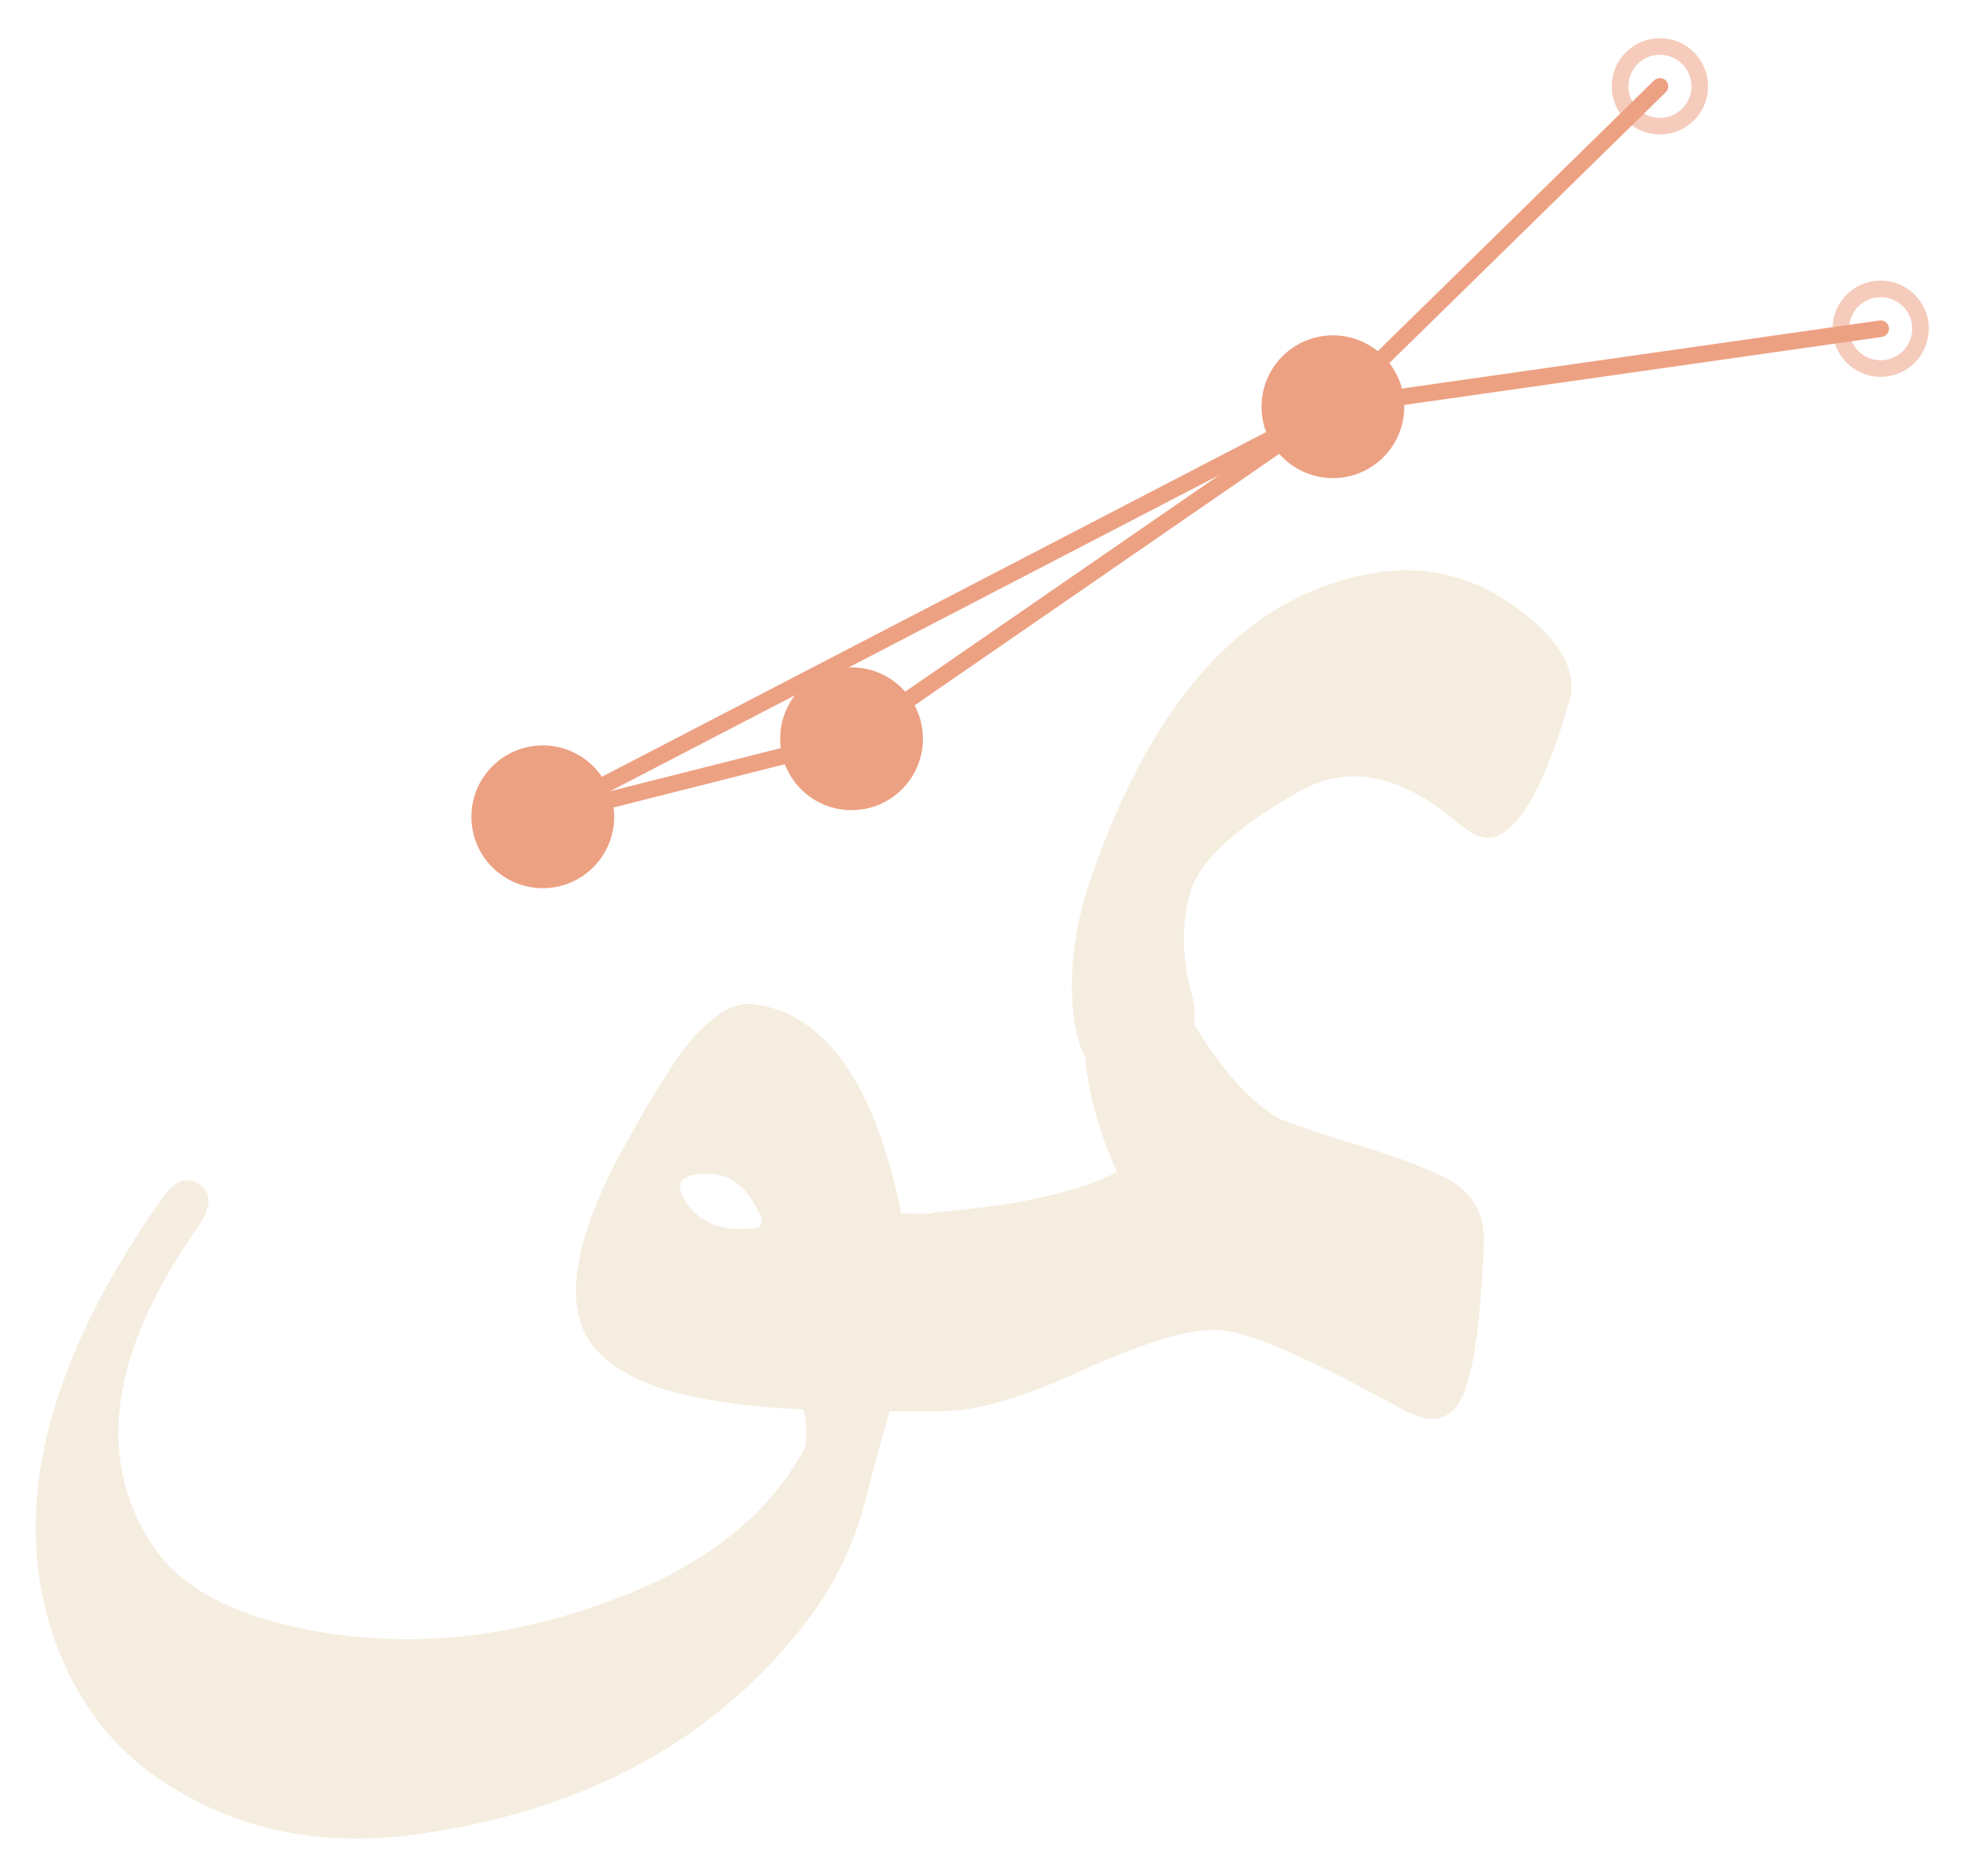
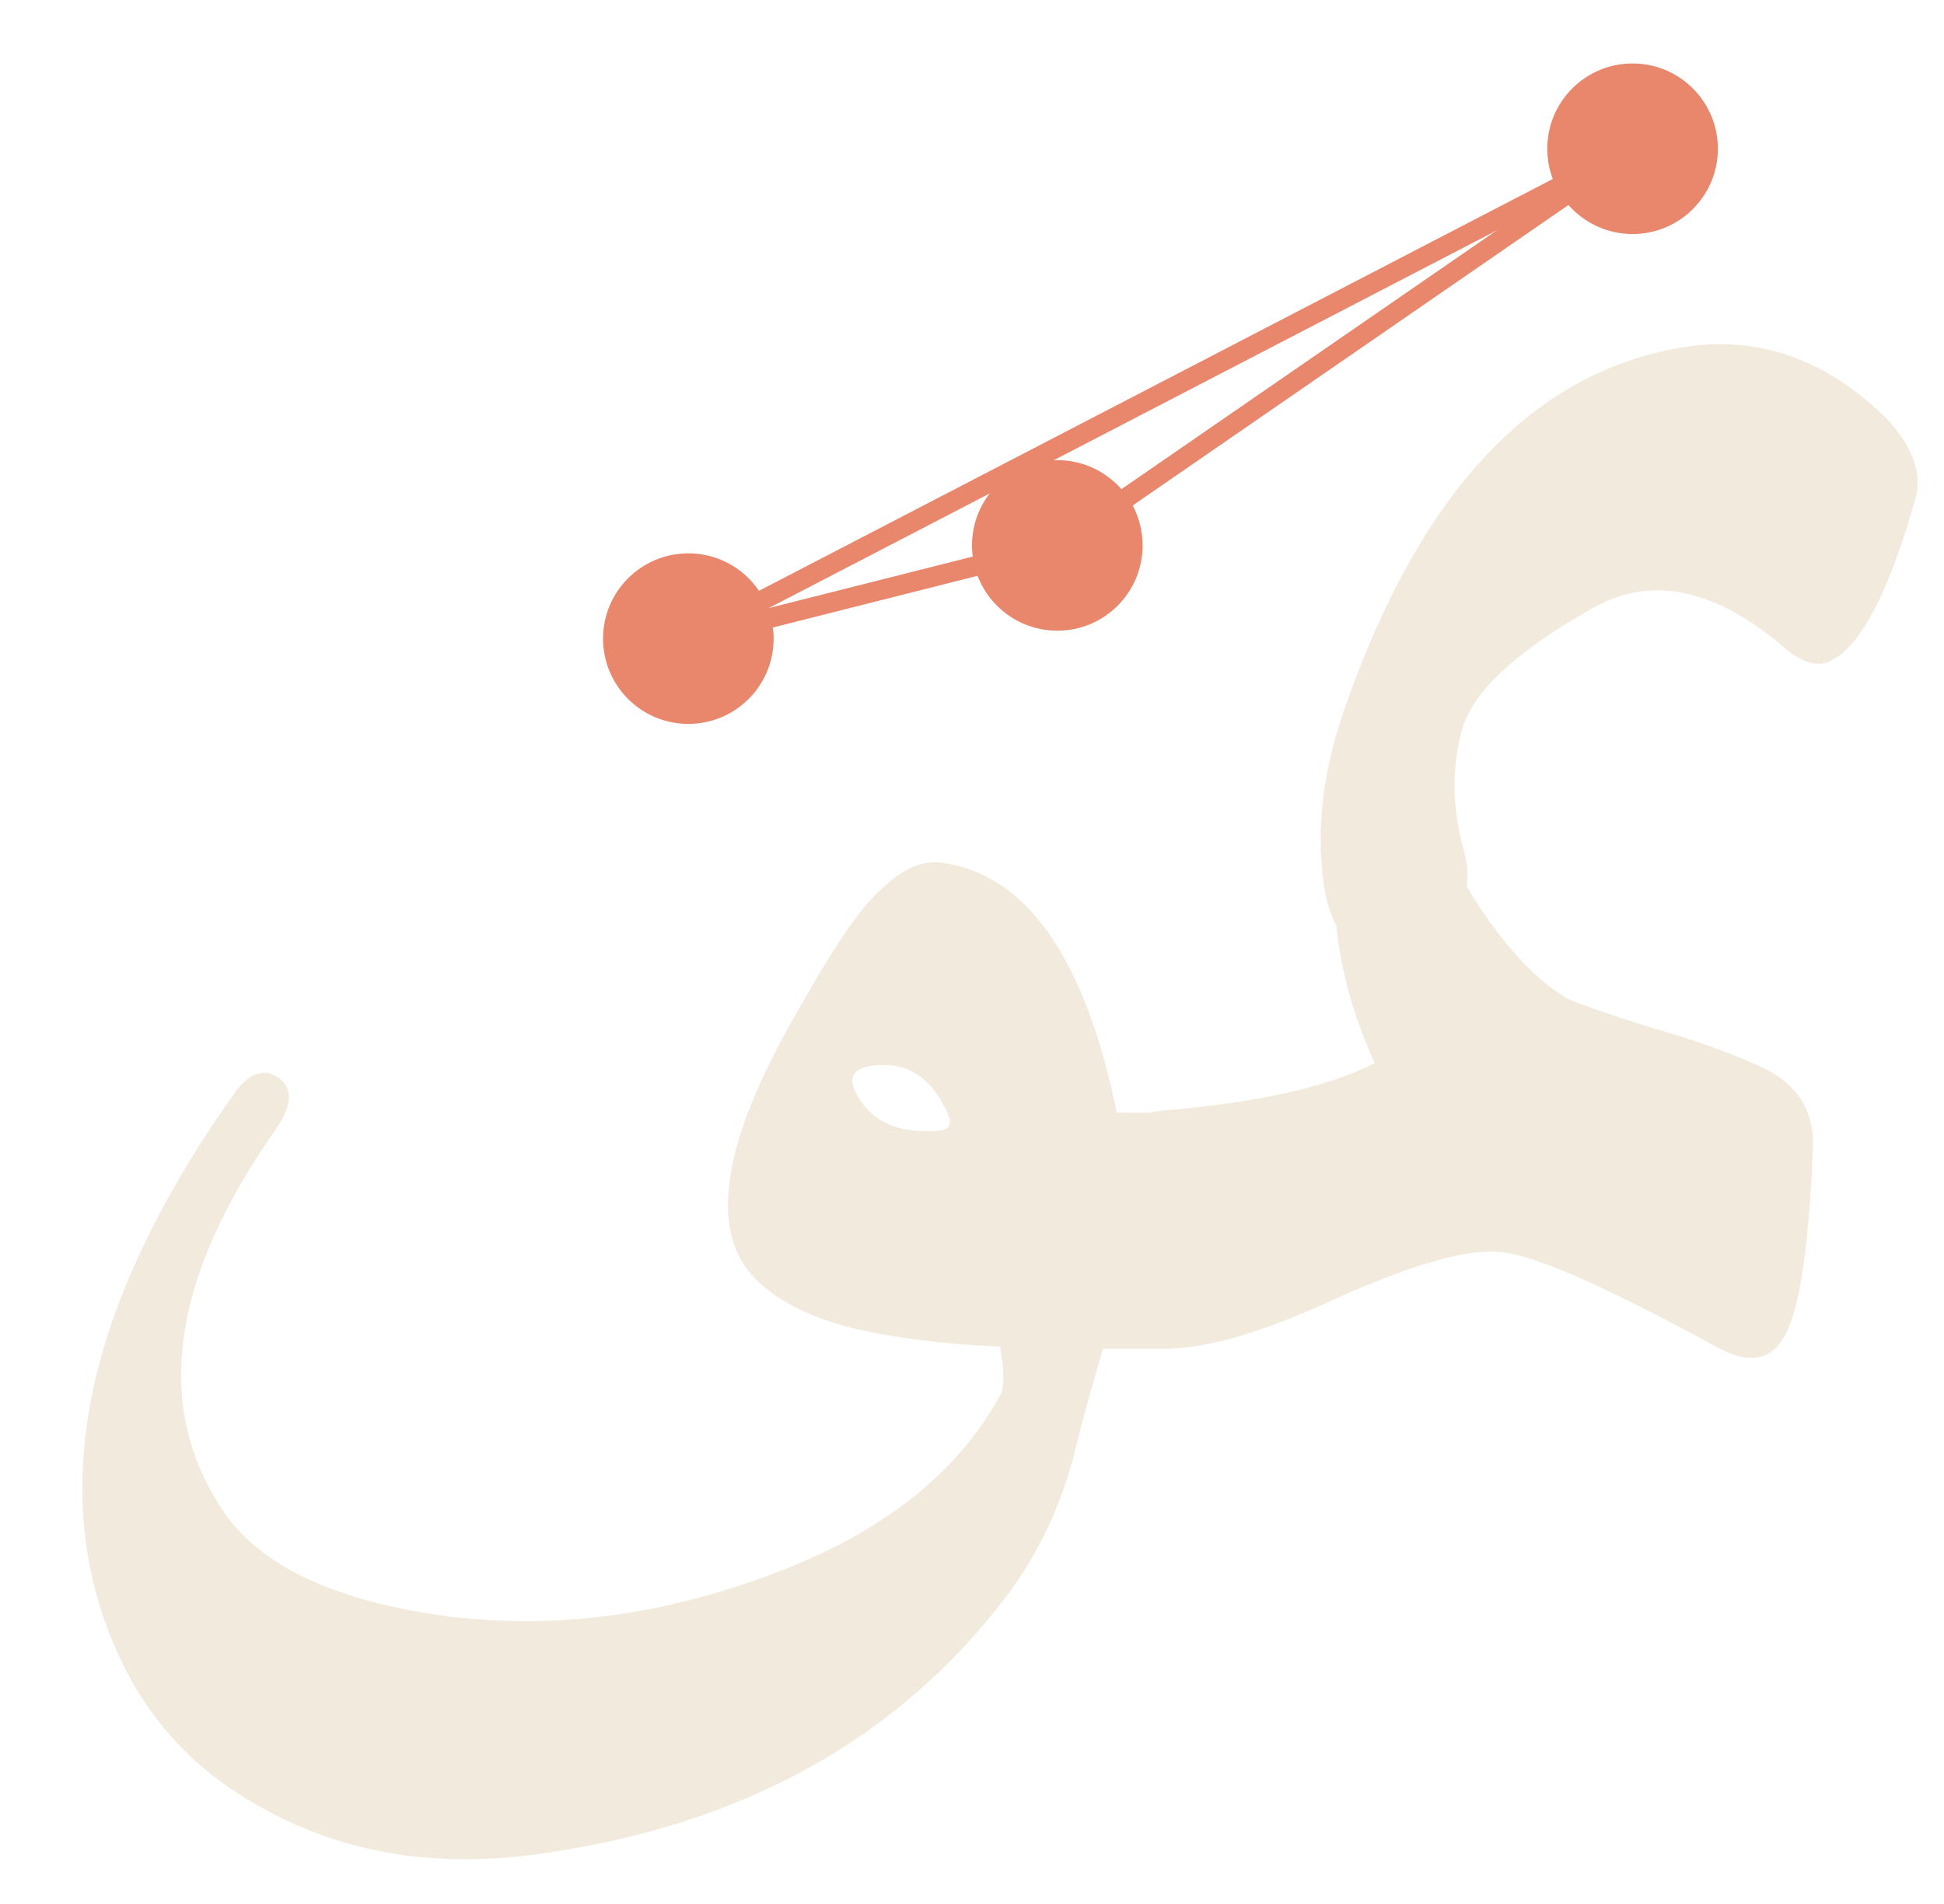
- <svg xmlns="http://www.w3.org/2000/svg" viewBox="40 -835 1185 1130" role="img" aria-label="Namaq">
-   <path fill="#f5eddf" d="M495 -230Q559 -221 583 -104Q616 -104 619 -103Q635 -96 641 -70Q647 -44 640 -15Q633 15 608 15H576Q574 22 570.0 36.0Q566 50 561 70Q551 108 528 139Q445 249 290 270Q209 281 146 243Q93 212 72 150Q33 34 139 -115Q150 -129 160.5 -121.5Q171 -114 160 -97Q78 19 134 99Q163 139 246 150Q287 155 328.0 149.5Q369 144 411 128Q493 97 525 37Q527 28 524 14Q480 12 449.5 4.5Q419 -3 402 -19Q364 -55 422 -155Q436 -180 447.0 -196.0Q458 -212 467 -219Q481 -232 495 -230ZM498 -103Q487 -128 466 -128Q445 -128 451 -115Q462 -92 494 -95Q501 -96 498 -103Z M730 -320Q747 -322 745 -282Q743 -242 765 -209Q788 -174 811 -161Q816 -159 826.0 -155.5Q836 -152 852 -147Q887 -137 910 -126Q934 -114 934 -88Q931 -12 920 8Q910 27 887 15Q843 -9 814.5 -21.5Q786 -34 772 -34Q746 -34 693 -10Q667 2 645.5 8.5Q624 15 607 15Q584 15 575 -15Q565 -46 571 -73Q577 -102 606 -105Q678 -111 713 -129Q677 -208 705 -283Q718 -320 730 -320Z M824 -359Q765 -326 757 -297Q749 -268 758 -236Q767 -204 731 -189Q689 -172 686 -233Q684 -270 699 -311Q756 -472 869 -490Q926 -499 972 -453Q990 -433 986 -415Q965 -340 941 -331Q932 -328 920 -338Q868 -383 824 -359Z" />
-   <g stroke="#eda183" stroke-width="10" stroke-linecap="round">
+ <svg xmlns="http://www.w3.org/2000/svg" viewBox="20 -665 980 960" role="img" aria-label="Namaq">
+   <path fill="#f2eadc" d="M495 -230Q559 -221 583 -104Q616 -104 619 -103Q635 -96 641 -70Q647 -44 640 -15Q633 15 608 15H576Q574 22 570.0 36.0Q566 50 561 70Q551 108 528 139Q445 249 290 270Q209 281 146 243Q93 212 72 150Q33 34 139 -115Q150 -129 160.5 -121.5Q171 -114 160 -97Q78 19 134 99Q163 139 246 150Q287 155 328.0 149.5Q369 144 411 128Q493 97 525 37Q527 28 524 14Q480 12 449.5 4.5Q419 -3 402 -19Q364 -55 422 -155Q436 -180 447.0 -196.0Q458 -212 467 -219Q481 -232 495 -230ZM498 -103Q487 -128 466 -128Q445 -128 451 -115Q462 -92 494 -95Q501 -96 498 -103Z M730 -320Q747 -322 745 -282Q743 -242 765 -209Q788 -174 811 -161Q816 -159 826.0 -155.5Q836 -152 852 -147Q887 -137 910 -126Q934 -114 934 -88Q931 -12 920 8Q910 27 887 15Q843 -9 814.5 -21.5Q786 -34 772 -34Q746 -34 693 -10Q667 2 645.5 8.5Q624 15 607 15Q584 15 575 -15Q565 -46 571 -73Q577 -102 606 -105Q678 -111 713 -129Q677 -208 705 -283Q718 -320 730 -320Z M824 -359Q765 -326 757 -297Q749 -268 758 -236Q767 -204 731 -189Q689 -172 686 -233Q684 -270 699 -311Q756 -472 869 -490Q926 -499 972 -453Q990 -433 986 -415Q965 -340 941 -331Q932 -328 920 -338Q868 -383 824 -359Z" />
+   <g stroke="#e8876c" stroke-width="10" stroke-linecap="round">
    <line x1="843" y1="-590" x2="553" y2="-390" />
    <line x1="553" y1="-390" x2="367" y2="-343" />
    <line x1="843" y1="-590" x2="367" y2="-343" />
-     <line x1="843" y1="-590" x2="1040" y2="-783" />
-     <line x1="843" y1="-590" x2="1173" y2="-637" />
  </g>
-   <g fill="#eda183">
+   <g fill="#e8876c">
    <circle cx="843" cy="-590" r="43" />
    <circle cx="367" cy="-343" r="43" />
    <circle cx="553" cy="-390" r="43" />
  </g>
-   <g fill="none" stroke="#eda183" stroke-width="10" opacity="0.55">
-     <circle cx="1040" cy="-783" r="24" />
-     <circle cx="1173" cy="-637" r="24" />
-   </g>
</svg>
